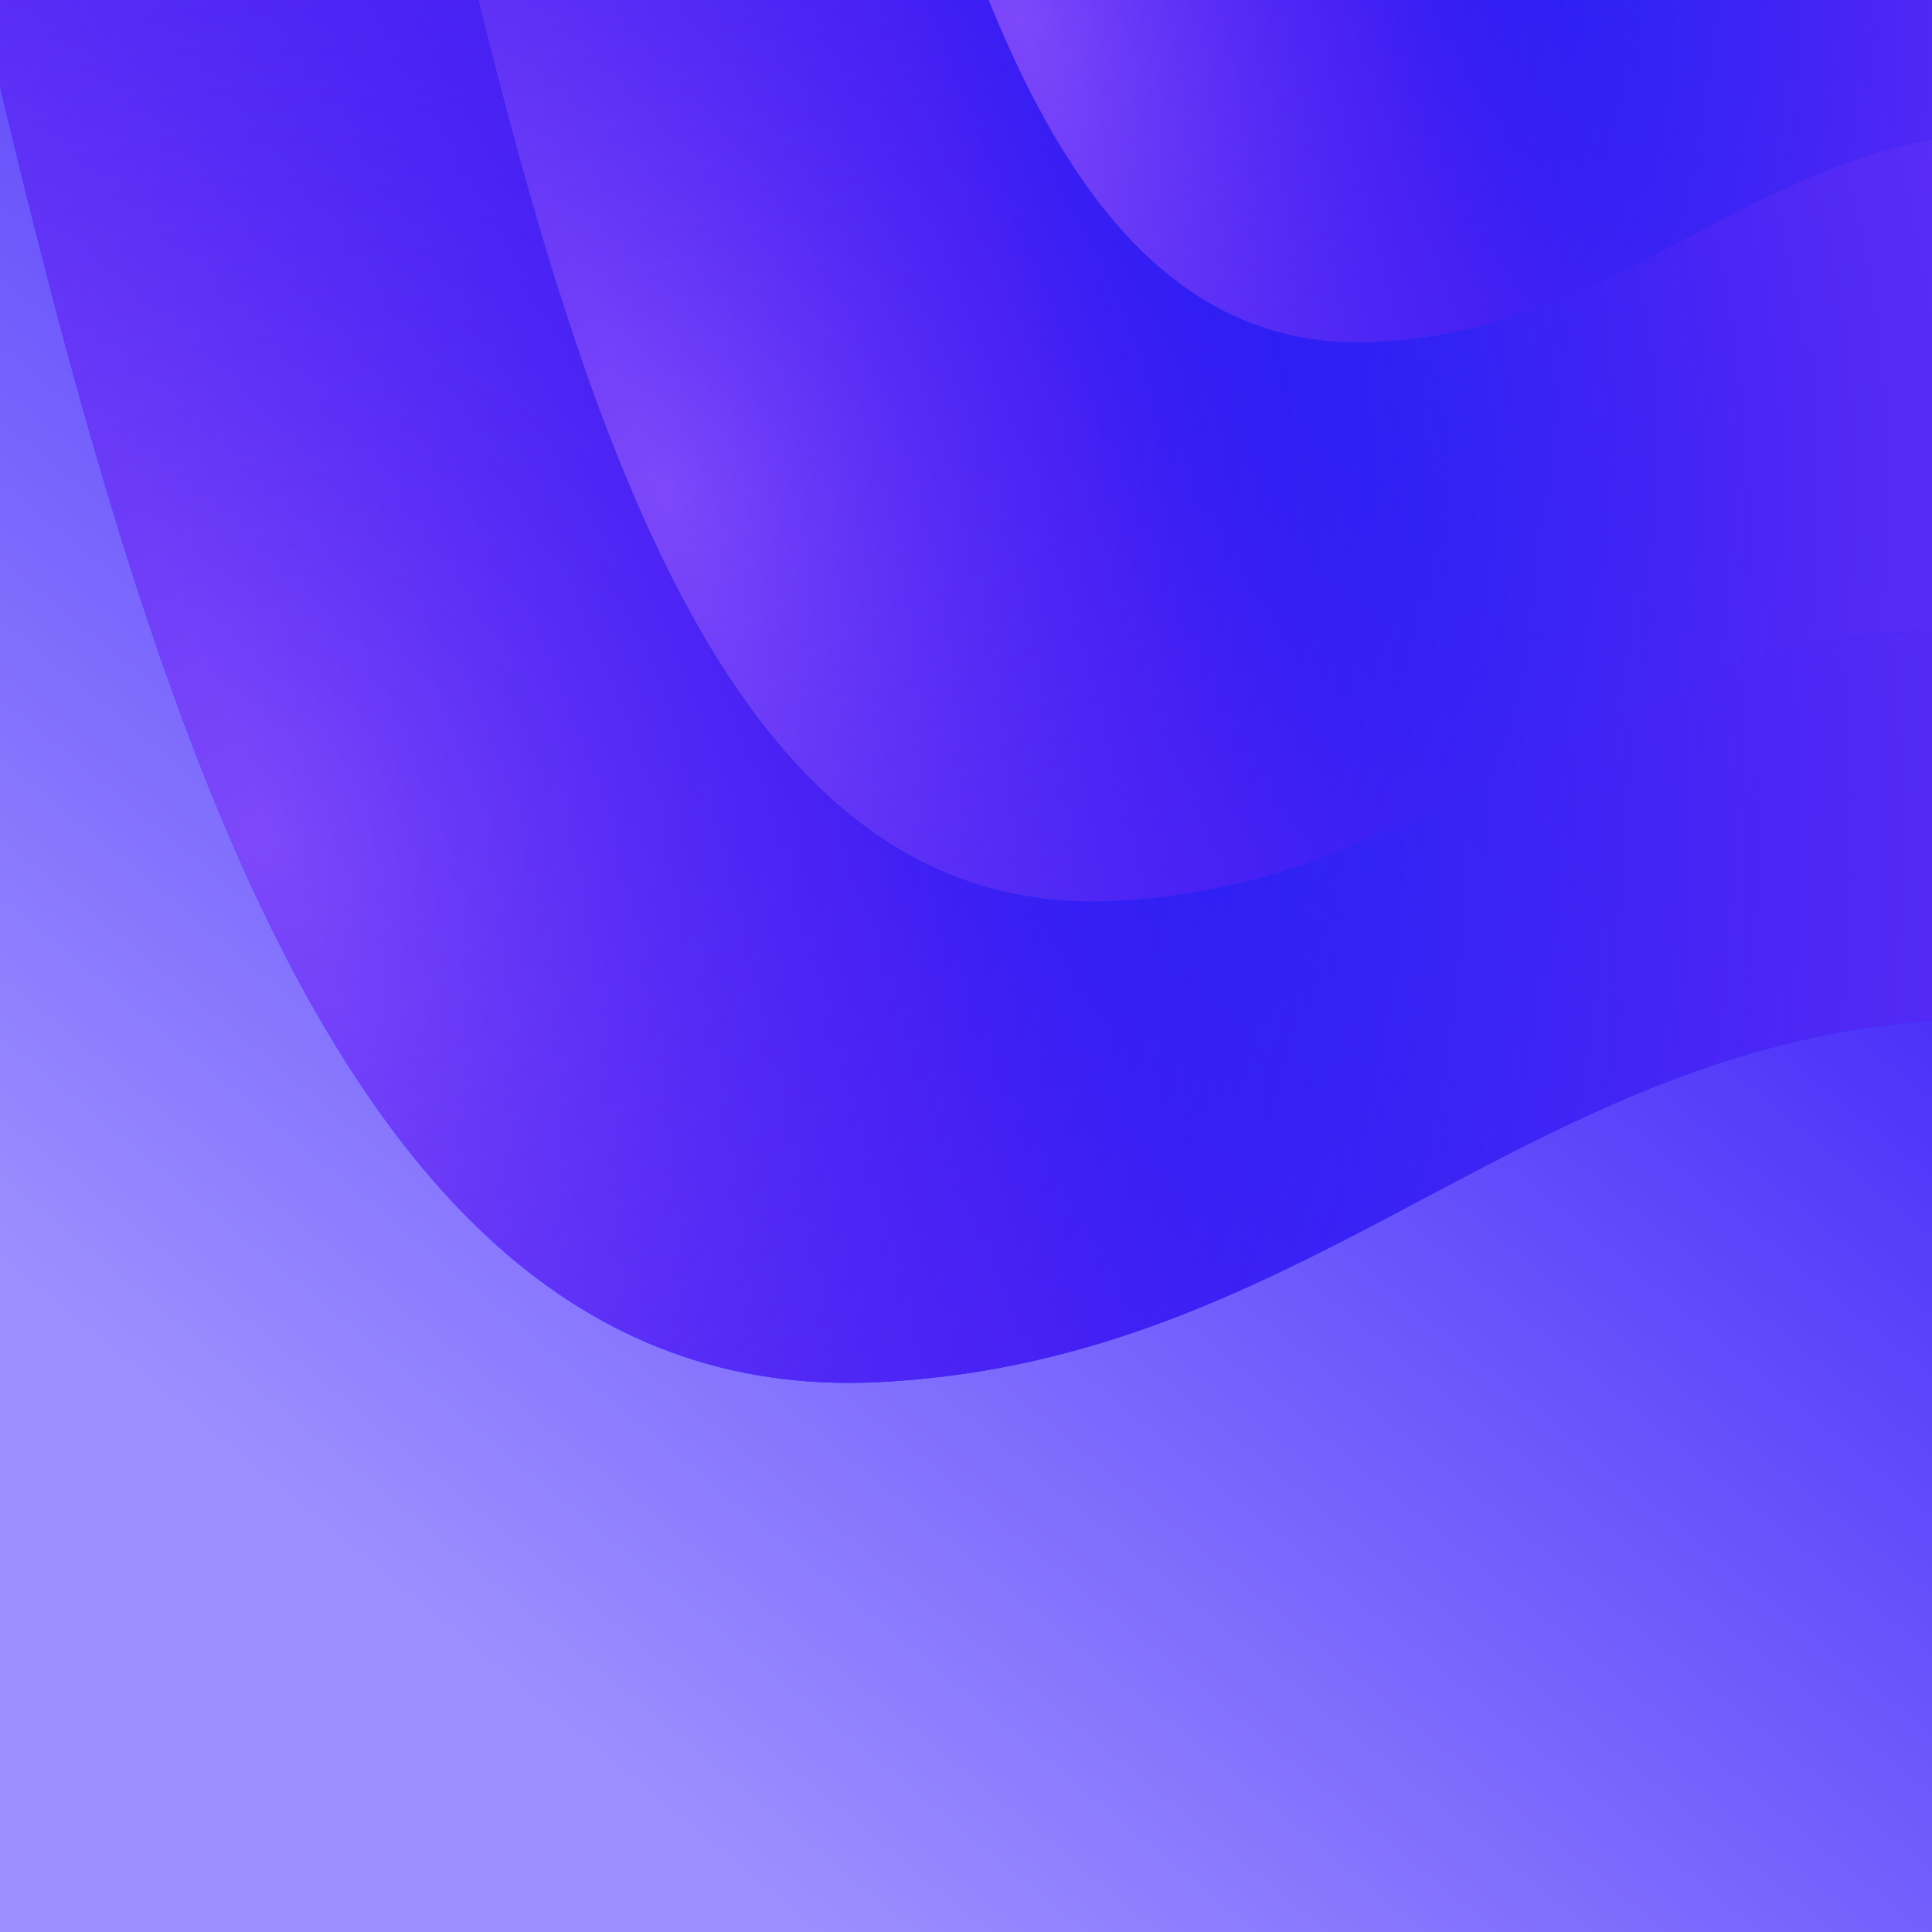
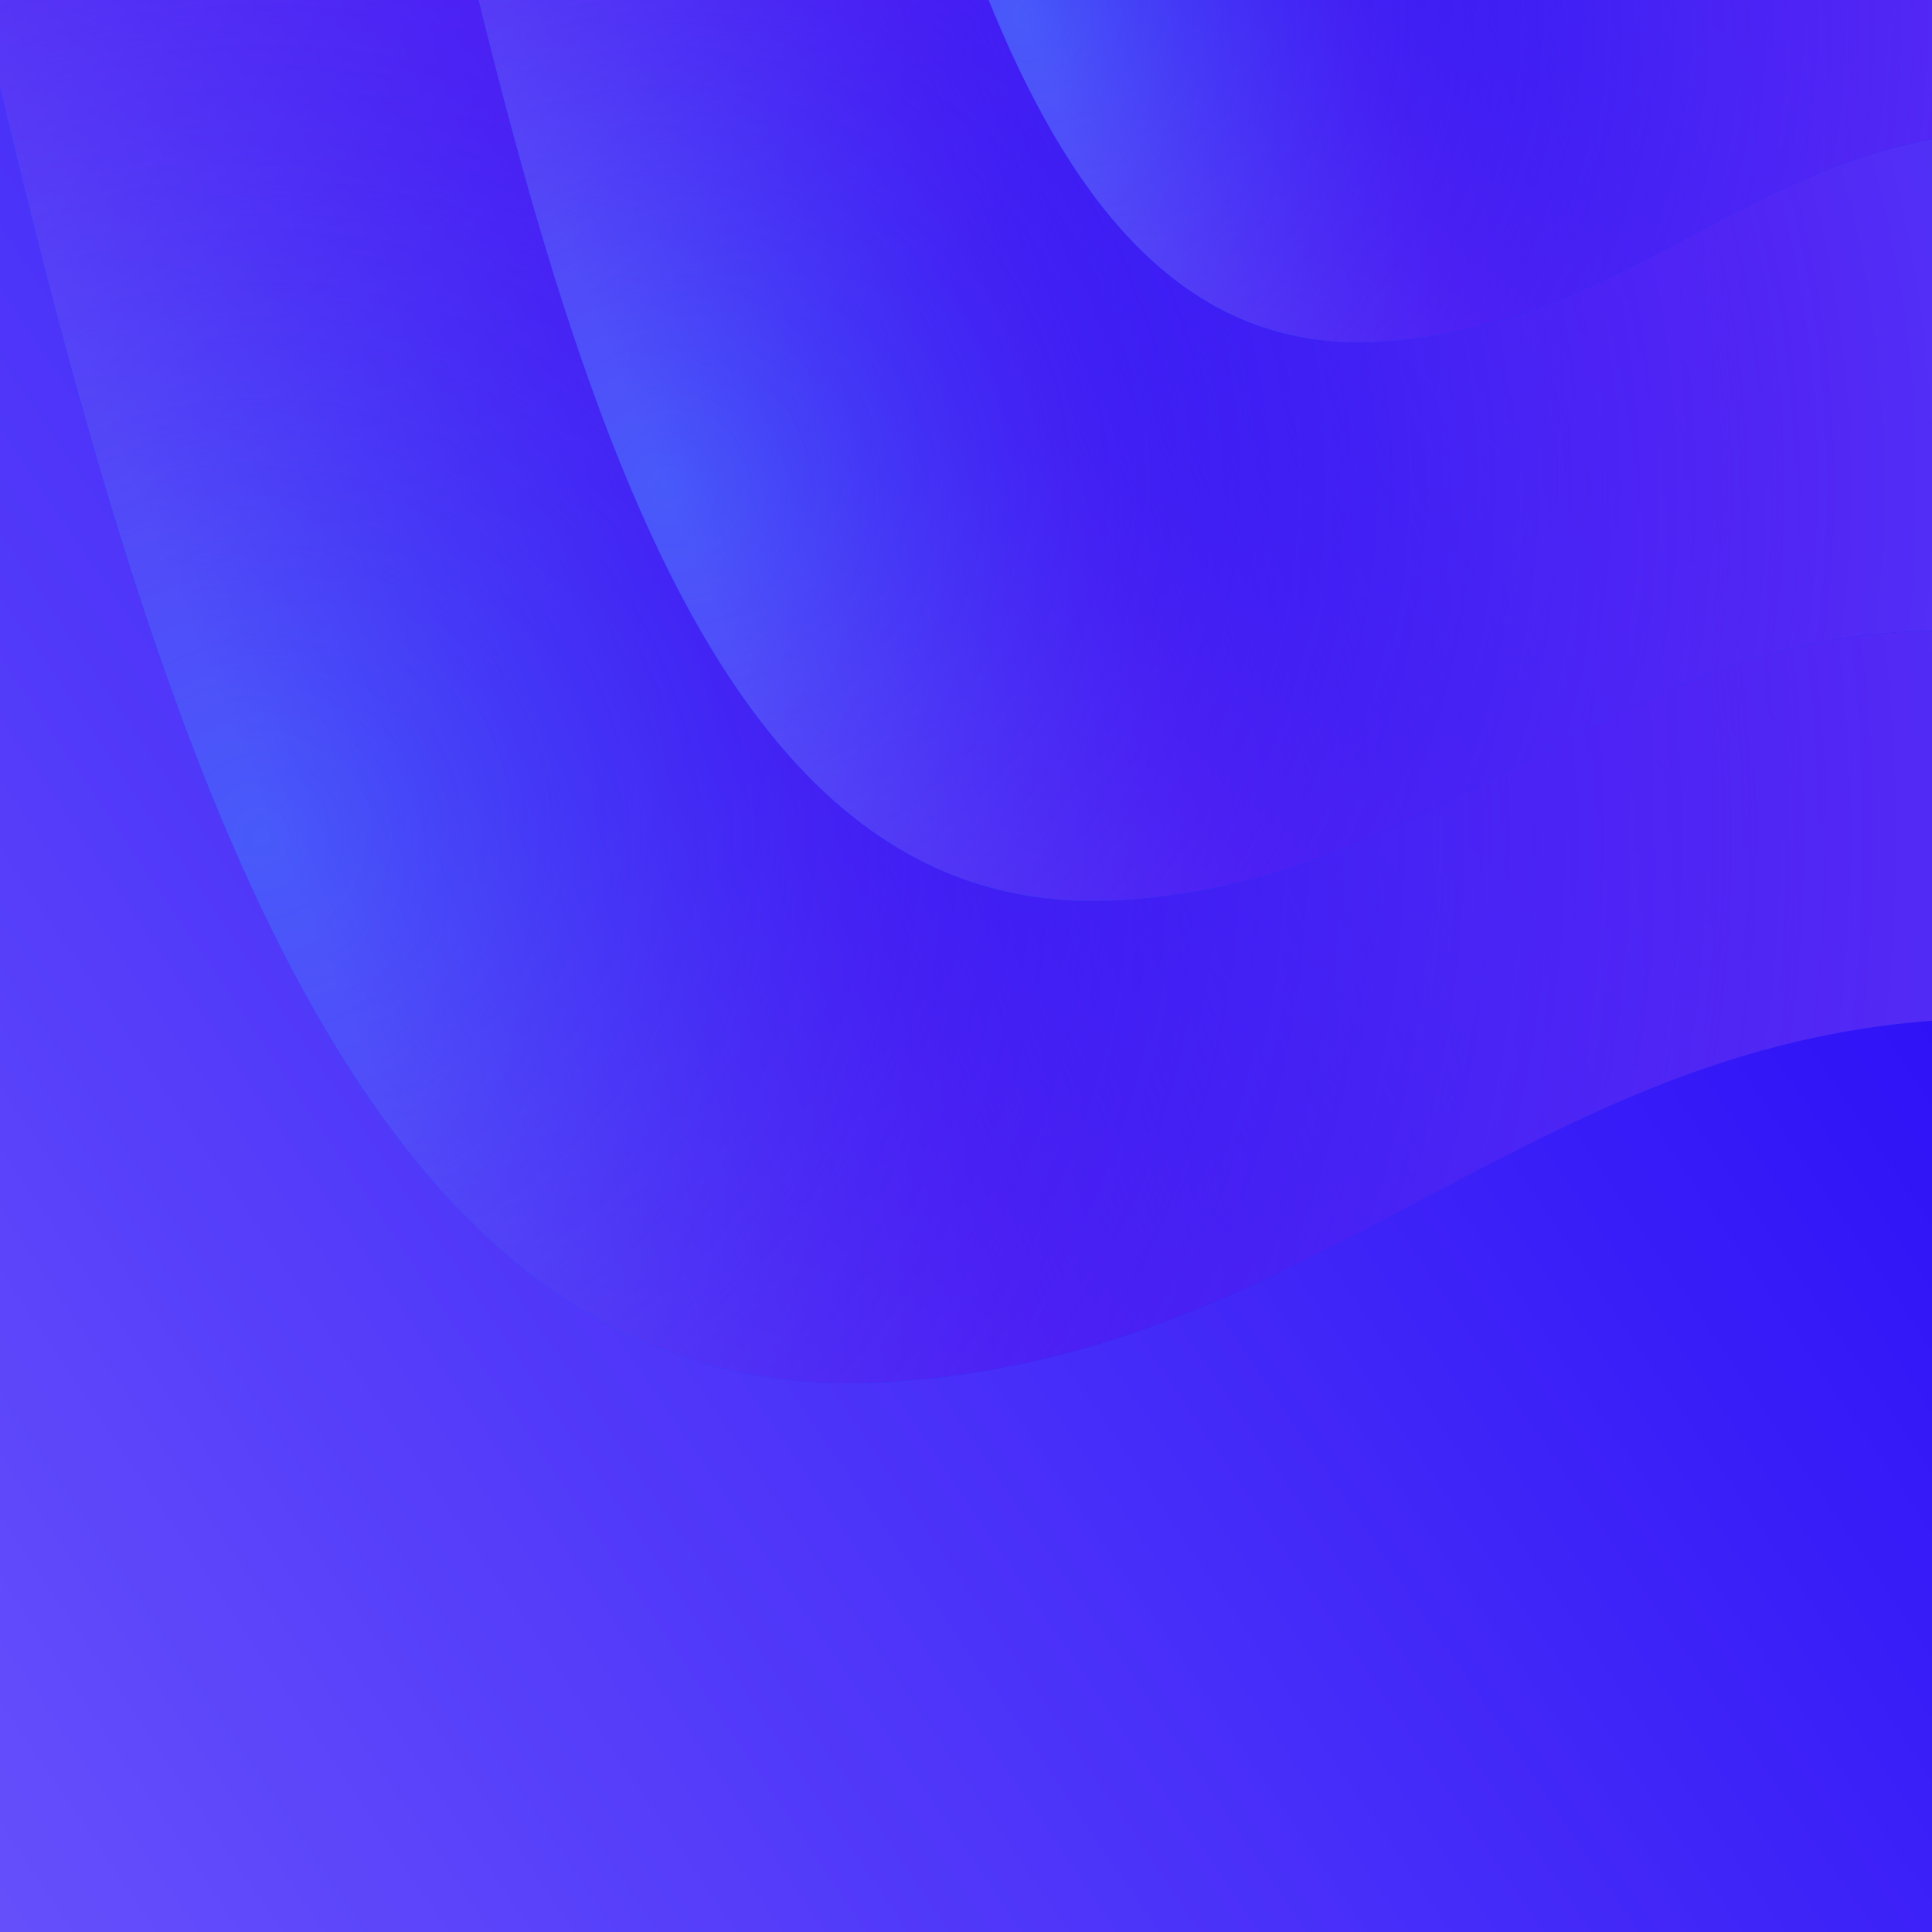
<svg xmlns="http://www.w3.org/2000/svg" width="360" height="360" viewBox="0 0 360 360" fill="none">
-   <g clip-path="url(#clip0_1109_1443)">
-     <path d="M360 0H0V360H360V0Z" fill="url(#paint0_linear_1109_1443)" />
-     <path fill-rule="evenodd" clip-rule="evenodd" d="M-21 -76.839C17.761 98.181 51.142 262.98 163.503 257.543C275.864 252.105 309.44 139.988 476.238 216.074V-76.839H-21Z" fill="url(#paint1_linear_1109_1443)" />
-     <path fill-rule="evenodd" clip-rule="evenodd" d="M-21 -76.839C17.761 98.181 51.142 262.98 163.503 257.543C275.864 252.105 309.44 139.988 476.238 216.074V-76.839H-21Z" fill="url(#paint2_linear_1109_1443)" />
-     <path fill-rule="evenodd" clip-rule="evenodd" d="M-21 -76.839C17.761 98.181 51.142 262.98 163.503 257.543C275.864 252.105 309.44 139.988 476.238 216.074V-76.839H-21Z" fill="url(#paint3_radial_1109_1443)" />
-     <path fill-rule="evenodd" clip-rule="evenodd" d="M71 -79.839C99.712 49.805 124.439 171.879 207.669 167.851C290.899 163.823 315.77 80.774 439.324 137.133V-79.839H71Z" fill="url(#paint4_linear_1109_1443)" />
-     <path fill-rule="evenodd" clip-rule="evenodd" d="M71 -79.839C99.712 49.805 124.439 171.879 207.669 167.851C290.899 163.823 315.77 80.774 439.324 137.133V-79.839H71Z" fill="url(#paint5_linear_1109_1443)" />
-     <path fill-rule="evenodd" clip-rule="evenodd" d="M71 -79.839C99.712 49.805 124.439 171.879 207.669 167.851C290.899 163.823 315.77 80.774 439.324 137.133V-79.839H71Z" fill="url(#paint6_radial_1109_1443)" />
-     <path fill-rule="evenodd" clip-rule="evenodd" d="M149.315 -130C171.768 -28.616 191.105 66.848 256.193 63.699C321.28 60.549 340.73 -4.398 437.352 39.677V-130H149.315Z" fill="url(#paint7_linear_1109_1443)" />
-     <path fill-rule="evenodd" clip-rule="evenodd" d="M149.315 -130C171.768 -28.616 191.105 66.848 256.193 63.699C321.28 60.549 340.73 -4.398 437.352 39.677V-130H149.315Z" fill="url(#paint8_linear_1109_1443)" />
-     <path fill-rule="evenodd" clip-rule="evenodd" d="M149.315 -130C171.768 -28.616 191.105 66.848 256.193 63.699C321.28 60.549 340.73 -4.398 437.352 39.677V-130H149.315Z" fill="url(#paint9_radial_1109_1443)" />
+   <g clip-path="url(#clip0_1330_5511)">
+     <path d="M360 0H0V360H360V0Z" fill="url(#paint0_linear_1330_5511)" />
+     <path fill-rule="evenodd" clip-rule="evenodd" d="M-21 -76.839C17.748 98.232 51.117 263.08 163.439 257.641C275.76 252.201 309.325 140.052 476.064 216.159V-76.839H-21Z" fill="url(#paint1_linear_1330_5511)" />
+     <path fill-rule="evenodd" clip-rule="evenodd" d="M-21 -76.839C17.748 98.232 51.117 263.08 163.439 257.641C275.76 252.201 309.325 140.052 476.064 216.159V-76.839H-21Z" fill="url(#paint2_linear_1330_5511)" />
+     <path fill-rule="evenodd" clip-rule="evenodd" d="M-21 -76.839C17.748 98.232 51.117 263.08 163.439 257.641C275.76 252.201 309.325 140.052 476.064 216.159V-76.839H-21Z" fill="url(#paint3_radial_1330_5511)" />
+     <path fill-rule="evenodd" clip-rule="evenodd" d="M71 -79.839C99.691 49.766 124.399 171.802 207.566 167.776C290.734 163.749 315.586 80.725 439.047 137.067V-79.839H71Z" fill="url(#paint4_linear_1330_5511)" />
+     <path fill-rule="evenodd" clip-rule="evenodd" d="M71 -79.839C99.691 49.766 124.399 171.802 207.566 167.776C290.734 163.749 315.586 80.725 439.047 137.067V-79.839H71Z" fill="url(#paint5_linear_1330_5511)" />
+     <path fill-rule="evenodd" clip-rule="evenodd" d="M71 -79.839C99.691 49.766 124.399 171.802 207.566 167.776C290.734 163.749 315.586 80.725 439.047 137.067V-79.839H71Z" fill="url(#paint6_radial_1330_5511)" />
+     <path fill-rule="evenodd" clip-rule="evenodd" d="M149.315 -130C171.768 -28.616 191.105 66.848 256.193 63.699C321.28 60.549 340.73 -4.398 437.352 39.677V-130H149.315Z" fill="url(#paint7_linear_1330_5511)" />
+     <path fill-rule="evenodd" clip-rule="evenodd" d="M149.315 -130C171.768 -28.616 191.105 66.848 256.193 63.699C321.28 60.549 340.73 -4.398 437.352 39.677V-130H149.315Z" fill="url(#paint8_linear_1330_5511)" />
+     <path fill-rule="evenodd" clip-rule="evenodd" d="M149.315 -130C171.768 -28.616 191.105 66.848 256.193 63.699C321.28 60.549 340.73 -4.398 437.352 39.677V-130H149.315Z" fill="url(#paint9_radial_1330_5511)" />
  </g>
  <defs>
-     <linearGradient id="paint0_linear_1109_1443" x1="360" y1="16.93" x2="105.399" y2="325.874" gradientUnits="userSpaceOnUse">
+     <linearGradient id="paint0_linear_1330_5511" x1="360" y1="16.93" x2="-384.878" y2="522.969" gradientUnits="userSpaceOnUse">
      <stop stop-color="#2203F6" />
      <stop offset="1" stop-color="#9D8FFF" />
    </linearGradient>
-     <linearGradient id="paint1_linear_1109_1443" x1="73.125" y1="210.548" x2="388.085" y2="-102.825" gradientUnits="userSpaceOnUse">
+     <linearGradient id="paint1_linear_1330_5511" x1="73.092" y1="210.633" x2="388.143" y2="-102.63" gradientUnits="userSpaceOnUse">
      <stop stop-color="#0147FF" />
      <stop offset="1" stop-color="#2508EF" />
    </linearGradient>
-     <linearGradient id="paint2_linear_1109_1443" x1="73.125" y1="210.548" x2="256.355" y2="135.961" gradientUnits="userSpaceOnUse">
-       <stop stop-color="#7E48FA" />
-       <stop offset="0.5" stop-color="#5228F5" />
-       <stop offset="1" stop-color="#2508EF" stop-opacity="0" />
+     <linearGradient id="paint2_linear_1330_5511" x1="73.092" y1="210.633" x2="256.291" y2="136.106" gradientUnits="userSpaceOnUse">
+       <stop stop-color="#485AFA" />
+       <stop offset="0.5" stop-color="#2C28F5" />
+       <stop offset="1" stop-color="#0D08EF" stop-opacity="0" />
    </linearGradient>
-     <radialGradient id="paint3_radial_1109_1443" cx="0" cy="0" r="1" gradientUnits="userSpaceOnUse" gradientTransform="translate(51.2771 154.055) rotate(-155.843) scale(528.611 528.611)">
-       <stop stop-color="#2508EF" stop-opacity="0" />
+     <radialGradient id="paint3_radial_1330_5511" cx="0" cy="0" r="1" gradientUnits="userSpaceOnUse" gradientTransform="translate(51.2518 154.122) rotate(-155.829) scale(528.483 528.709)">
+       <stop stop-color="#7C08EF" stop-opacity="0" />
      <stop offset="0.56" stop-color="#5228F5" />
-       <stop offset="1" stop-color="#7E48FA" />
+       <stop offset="1" stop-color="#4E60FF" />
    </radialGradient>
-     <linearGradient id="paint4_linear_1109_1443" x1="140.722" y1="133.041" x2="374.026" y2="-99.088" gradientUnits="userSpaceOnUse">
+     <linearGradient id="paint4_linear_1330_5511" x1="140.67" y1="132.976" x2="373.902" y2="-98.977" gradientUnits="userSpaceOnUse">
      <stop stop-color="#0147FF" />
      <stop offset="1" stop-color="#2508EF" />
    </linearGradient>
-     <linearGradient id="paint5_linear_1109_1443" x1="140.722" y1="133.041" x2="276.448" y2="77.791" gradientUnits="userSpaceOnUse">
-       <stop stop-color="#7E48FA" />
-       <stop offset="0.5" stop-color="#5228F5" />
-       <stop offset="1" stop-color="#2508EF" stop-opacity="0" />
+     <linearGradient id="paint5_linear_1330_5511" x1="140.67" y1="132.976" x2="276.311" y2="77.785" gradientUnits="userSpaceOnUse">
+       <stop stop-color="#485AFA" />
+       <stop offset="0.5" stop-color="#2C28F5" />
+       <stop offset="1" stop-color="#0D08EF" stop-opacity="0" />
    </linearGradient>
-     <radialGradient id="paint6_radial_1109_1443" cx="0" cy="0" r="1" gradientUnits="userSpaceOnUse" gradientTransform="translate(124.539 91.1934) rotate(-155.843) scale(391.564 391.564)">
-       <stop stop-color="#2508EF" stop-opacity="0" />
+     <radialGradient id="paint6_radial_1330_5511" cx="0" cy="0" r="1" gradientUnits="userSpaceOnUse" gradientTransform="translate(124.498 91.1413) rotate(-155.833) scale(391.299 391.415)">
+       <stop stop-color="#7C08EF" stop-opacity="0" />
      <stop offset="0.56" stop-color="#5228F5" />
-       <stop offset="1" stop-color="#7E48FA" />
+       <stop offset="1" stop-color="#4E60FF" />
    </radialGradient>
-     <linearGradient id="paint7_linear_1109_1443" x1="203.839" y1="36.476" x2="386.287" y2="-145.053" gradientUnits="userSpaceOnUse">
+     <linearGradient id="paint7_linear_1330_5511" x1="203.839" y1="36.476" x2="386.287" y2="-145.053" gradientUnits="userSpaceOnUse">
      <stop stop-color="#0147FF" />
      <stop offset="1" stop-color="#2508EF" />
    </linearGradient>
-     <linearGradient id="paint8_linear_1109_1443" x1="203.839" y1="36.476" x2="309.979" y2="-6.73" gradientUnits="userSpaceOnUse">
-       <stop stop-color="#7E48FA" />
-       <stop offset="0.5" stop-color="#5228F5" />
-       <stop offset="1" stop-color="#2508EF" stop-opacity="0" />
+     <linearGradient id="paint8_linear_1330_5511" x1="203.839" y1="36.476" x2="309.979" y2="-6.73" gradientUnits="userSpaceOnUse">
+       <stop stop-color="#485AFA" />
+       <stop offset="0.5" stop-color="#2C28F5" />
+       <stop offset="1" stop-color="#0D08EF" stop-opacity="0" />
    </linearGradient>
-     <radialGradient id="paint9_radial_1109_1443" cx="0" cy="0" r="1" gradientUnits="userSpaceOnUse" gradientTransform="translate(191.183 3.75065) rotate(-155.843) scale(306.211 306.211)">
-       <stop stop-color="#2508EF" stop-opacity="0" />
+     <radialGradient id="paint9_radial_1330_5511" cx="0" cy="0" r="1" gradientUnits="userSpaceOnUse" gradientTransform="translate(191.183 3.75065) rotate(-155.843) scale(306.211 306.211)">
+       <stop stop-color="#7C08EF" stop-opacity="0" />
      <stop offset="0.56" stop-color="#5228F5" />
-       <stop offset="1" stop-color="#7E48FA" />
+       <stop offset="1" stop-color="#4E60FF" />
    </radialGradient>
-     <clipPath id="clip0_1109_1443">
+     <clipPath id="clip0_1330_5511">
      <rect width="360" height="360" fill="white" />
    </clipPath>
  </defs>
</svg>
